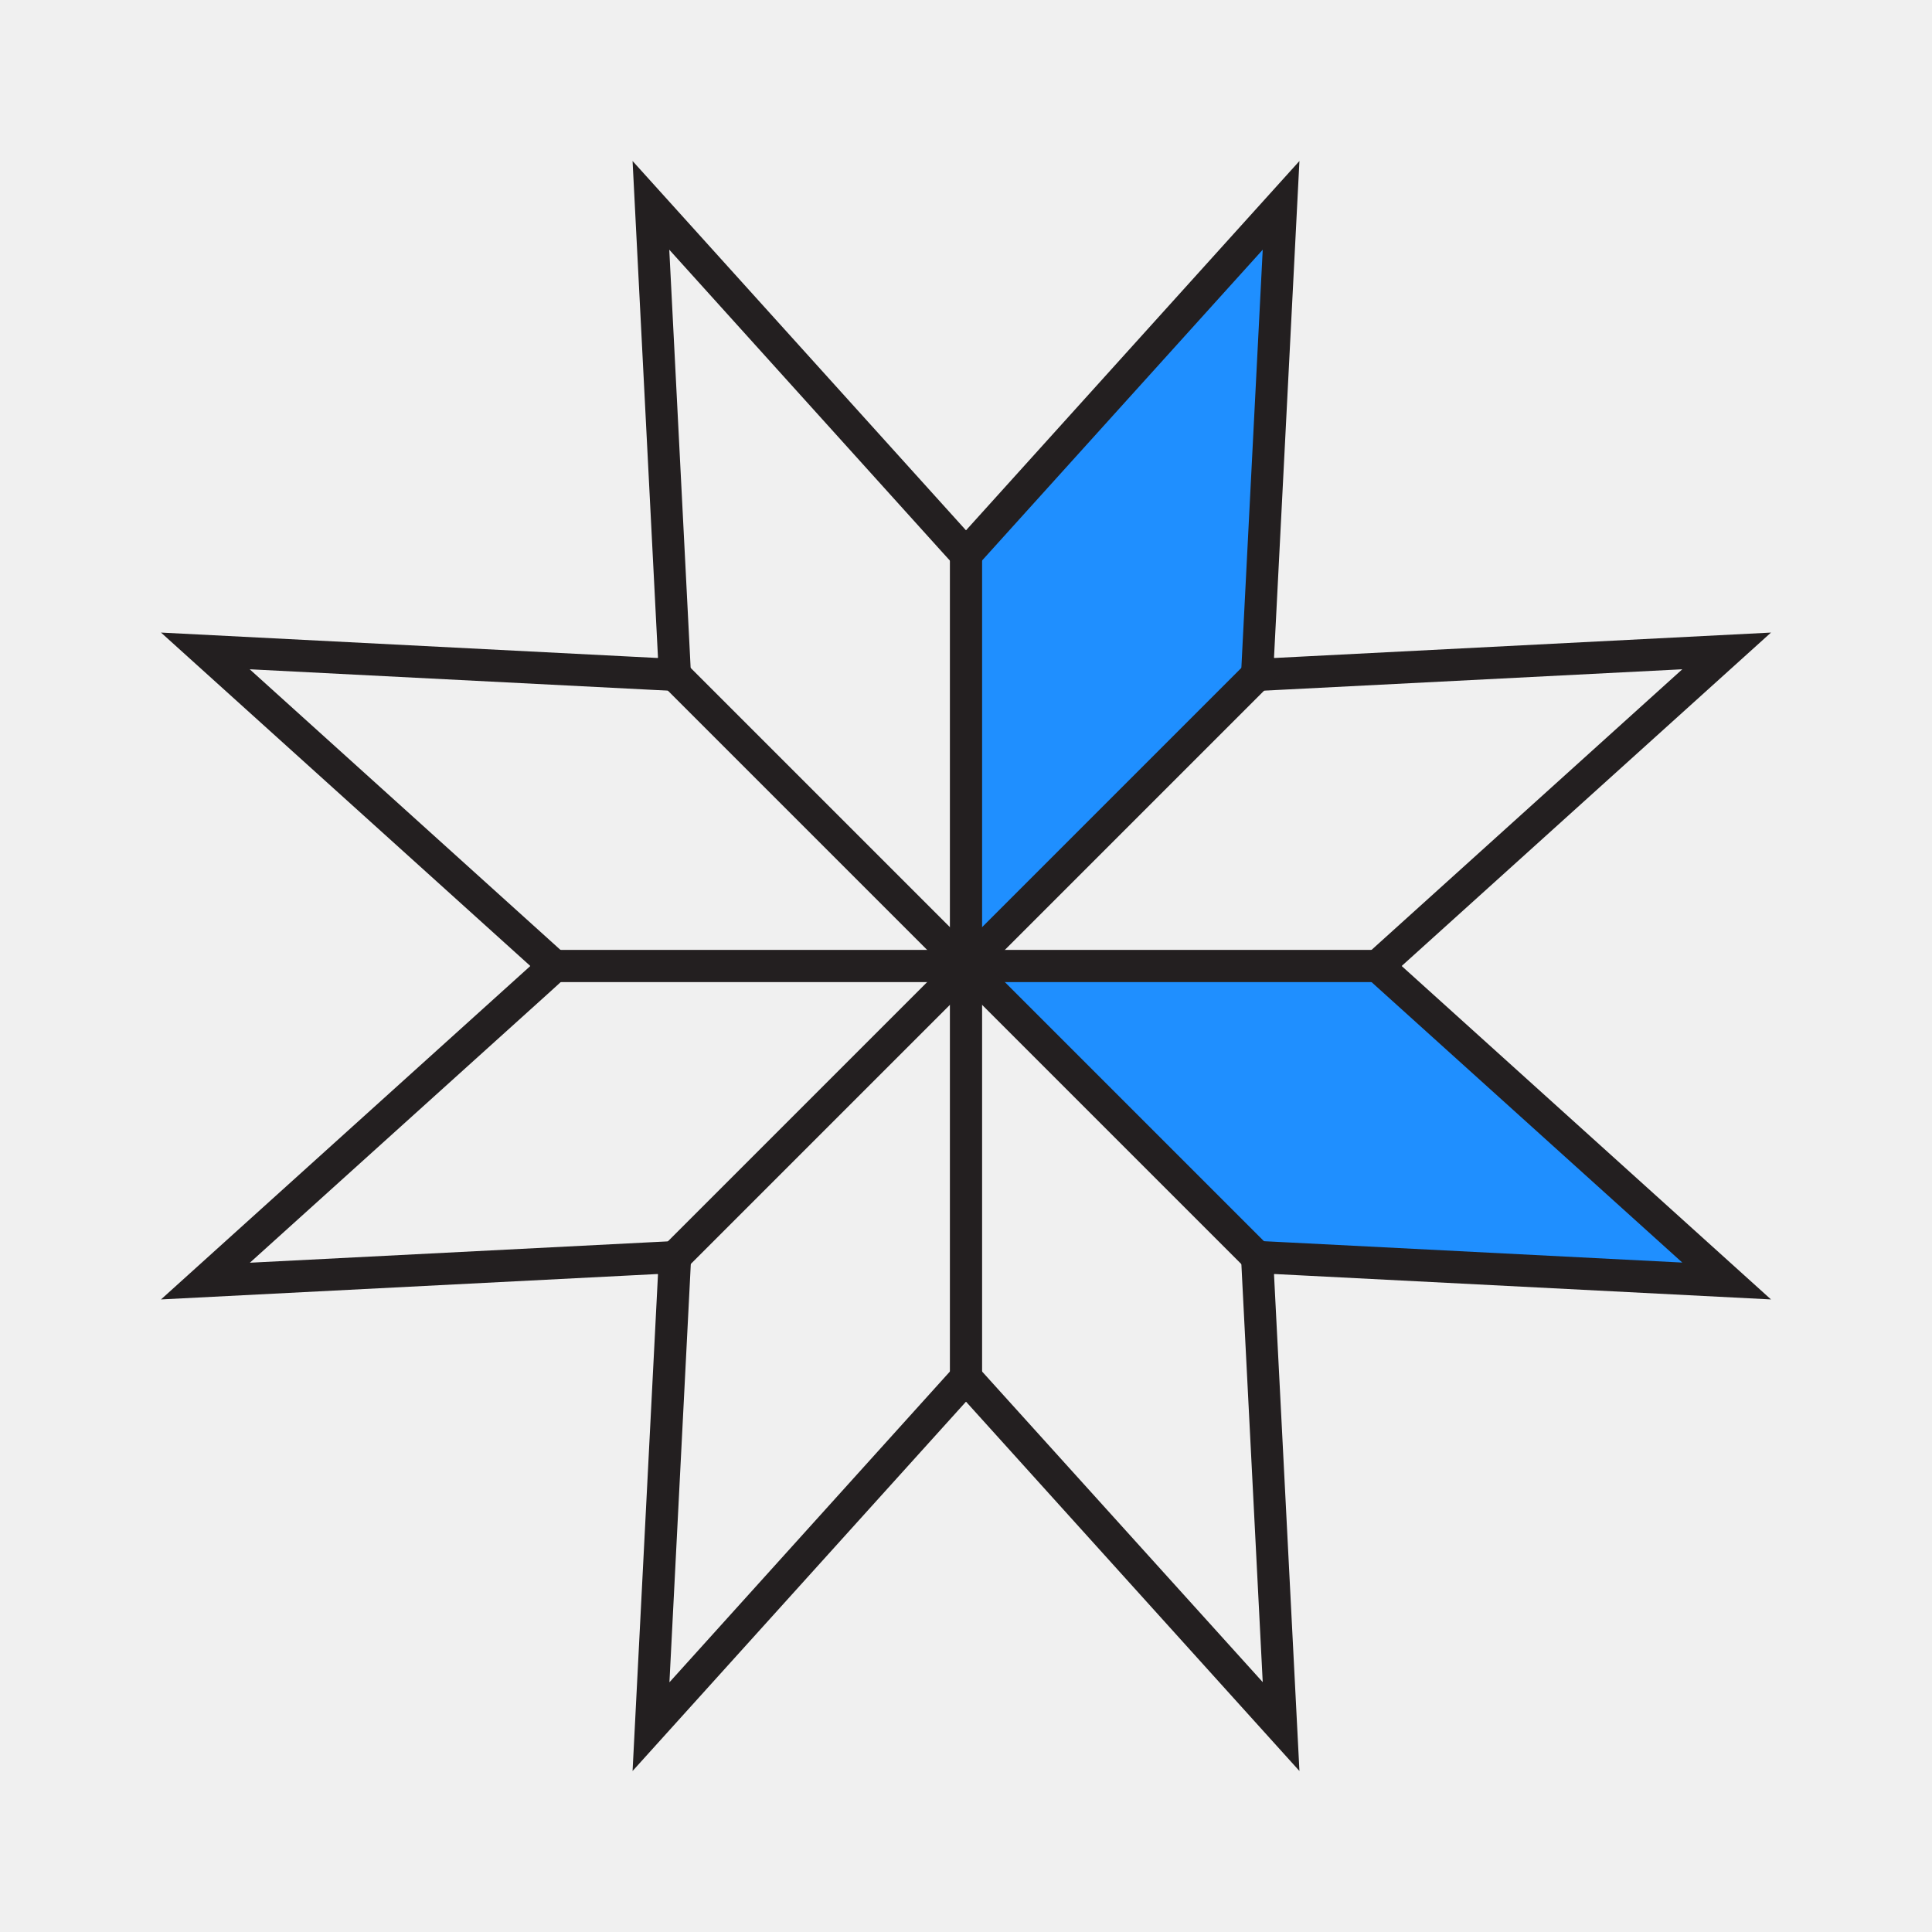
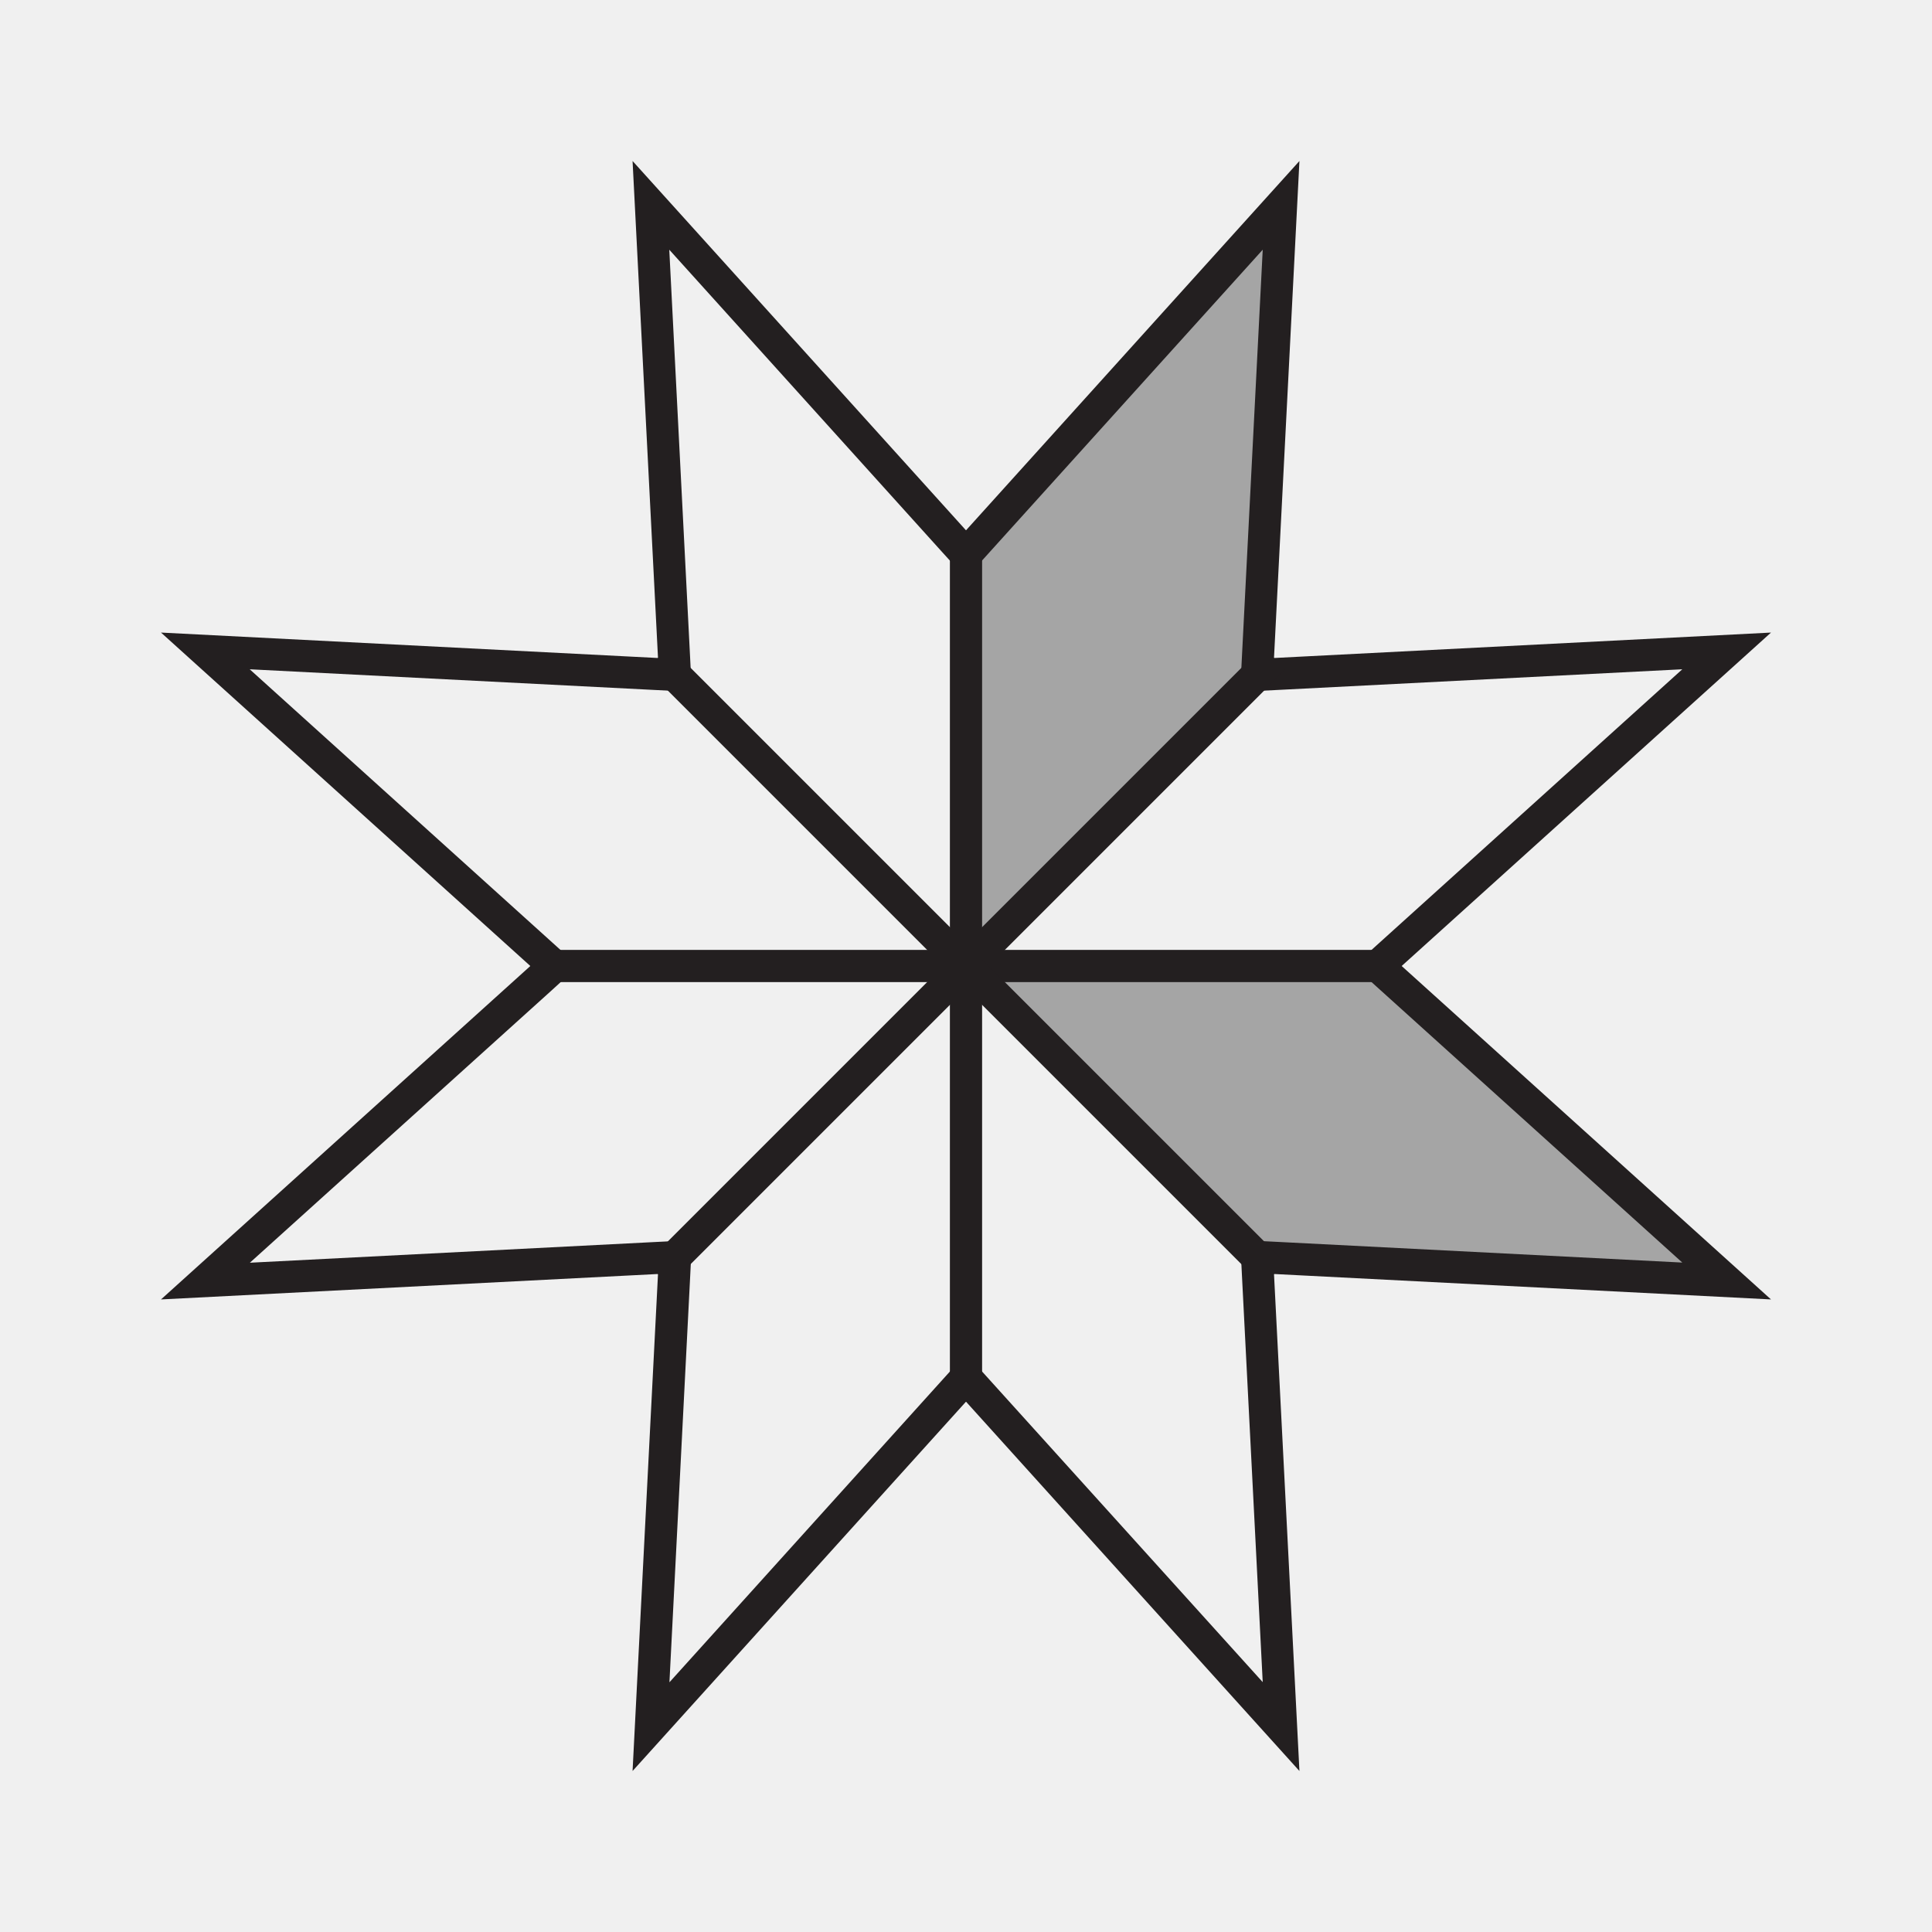
<svg xmlns="http://www.w3.org/2000/svg" version="1.1" id="Layer_1" x="0px" y="0px" viewBox="0 0 120 120" style="enable-background:new 0 0 120 120;" xml:space="preserve">
  <defs id="defs5" />
  <style type="text/css" id="style1">
	.st0{fill:#A5A5A5;}
	.st1{fill:#231F20;}
	.st2{fill:#FFFFFF;stroke:#231F20;stroke-width:2;stroke-miterlimit:10;}
	.st3{fill:#1D191A;}
</style>
-   <polygon class="st0" points="61.31,60.14 86.35,60.14 108.5,80.11 78.92,78.92 60.72,60.72 " id="polygon1" style="fill:#1f8fff;fill-opacity:1" />
-   <polygon class="st0" points="59.88,58.95 59.88,33.91 79.85,11.76 78.66,41.34 60.46,59.54 " id="polygon2" style="fill:#1f8fff;fill-opacity:1" />
+   <polygon class="st0" points="61.31,60.14 86.35,60.14 108.5,80.11 78.92,78.92 60.72,60.72 " id="polygon1" style="fill:#a5a5a5;fill-opacity:1" />
+   <polygon class="st0" points="59.88,58.95 59.88,33.91 79.85,11.76 78.66,41.34 60.46,59.54 " id="polygon2" style="fill:#a5a5a5;fill-opacity:1" />
  <g id="g2">
    <path class="st1" d="M78.43,15.51l-1.29,25.25l-0.11,2.21l2.21-0.11l25.25-1.29L85.72,58.52L84.08,60l1.64,1.48l18.77,16.94   l-25.25-1.29l-2.21-0.11l0.11,2.21l1.29,25.25L61.48,85.72L60,84.08l-1.48,1.64l-16.94,18.77l1.29-25.25l0.11-2.21l-2.21,0.11   l-25.25,1.29l18.77-16.94L35.92,60l-1.64-1.48L15.51,41.57l25.25,1.29l2.21,0.11l-0.11-2.21l-1.29-25.25l16.94,18.77L60,35.92   l1.48-1.64L78.43,15.51 M80.71,10L60,32.94L39.29,10l1.58,30.87L10,39.29L32.94,60L10,80.71l30.87-1.58L39.29,110L60,87.06   L80.71,110l-1.58-30.87L110,80.71L87.06,60L110,39.29l-30.87,1.58L80.71,10L80.71,10z" id="path2" />
  </g>
  <line class="st2" x1="40.87" y1="79.13" x2="79.13" y2="40.87" id="line2" />
  <line class="st2" x1="87.06" y1="60" x2="32.94" y2="60" id="line3" />
  <line class="st2" x1="79.13" y1="79.13" x2="40.87" y2="40.87" id="line4" />
  <line class="st2" x1="60" y1="87.06" x2="60" y2="32.94" id="line5" />
</svg>
